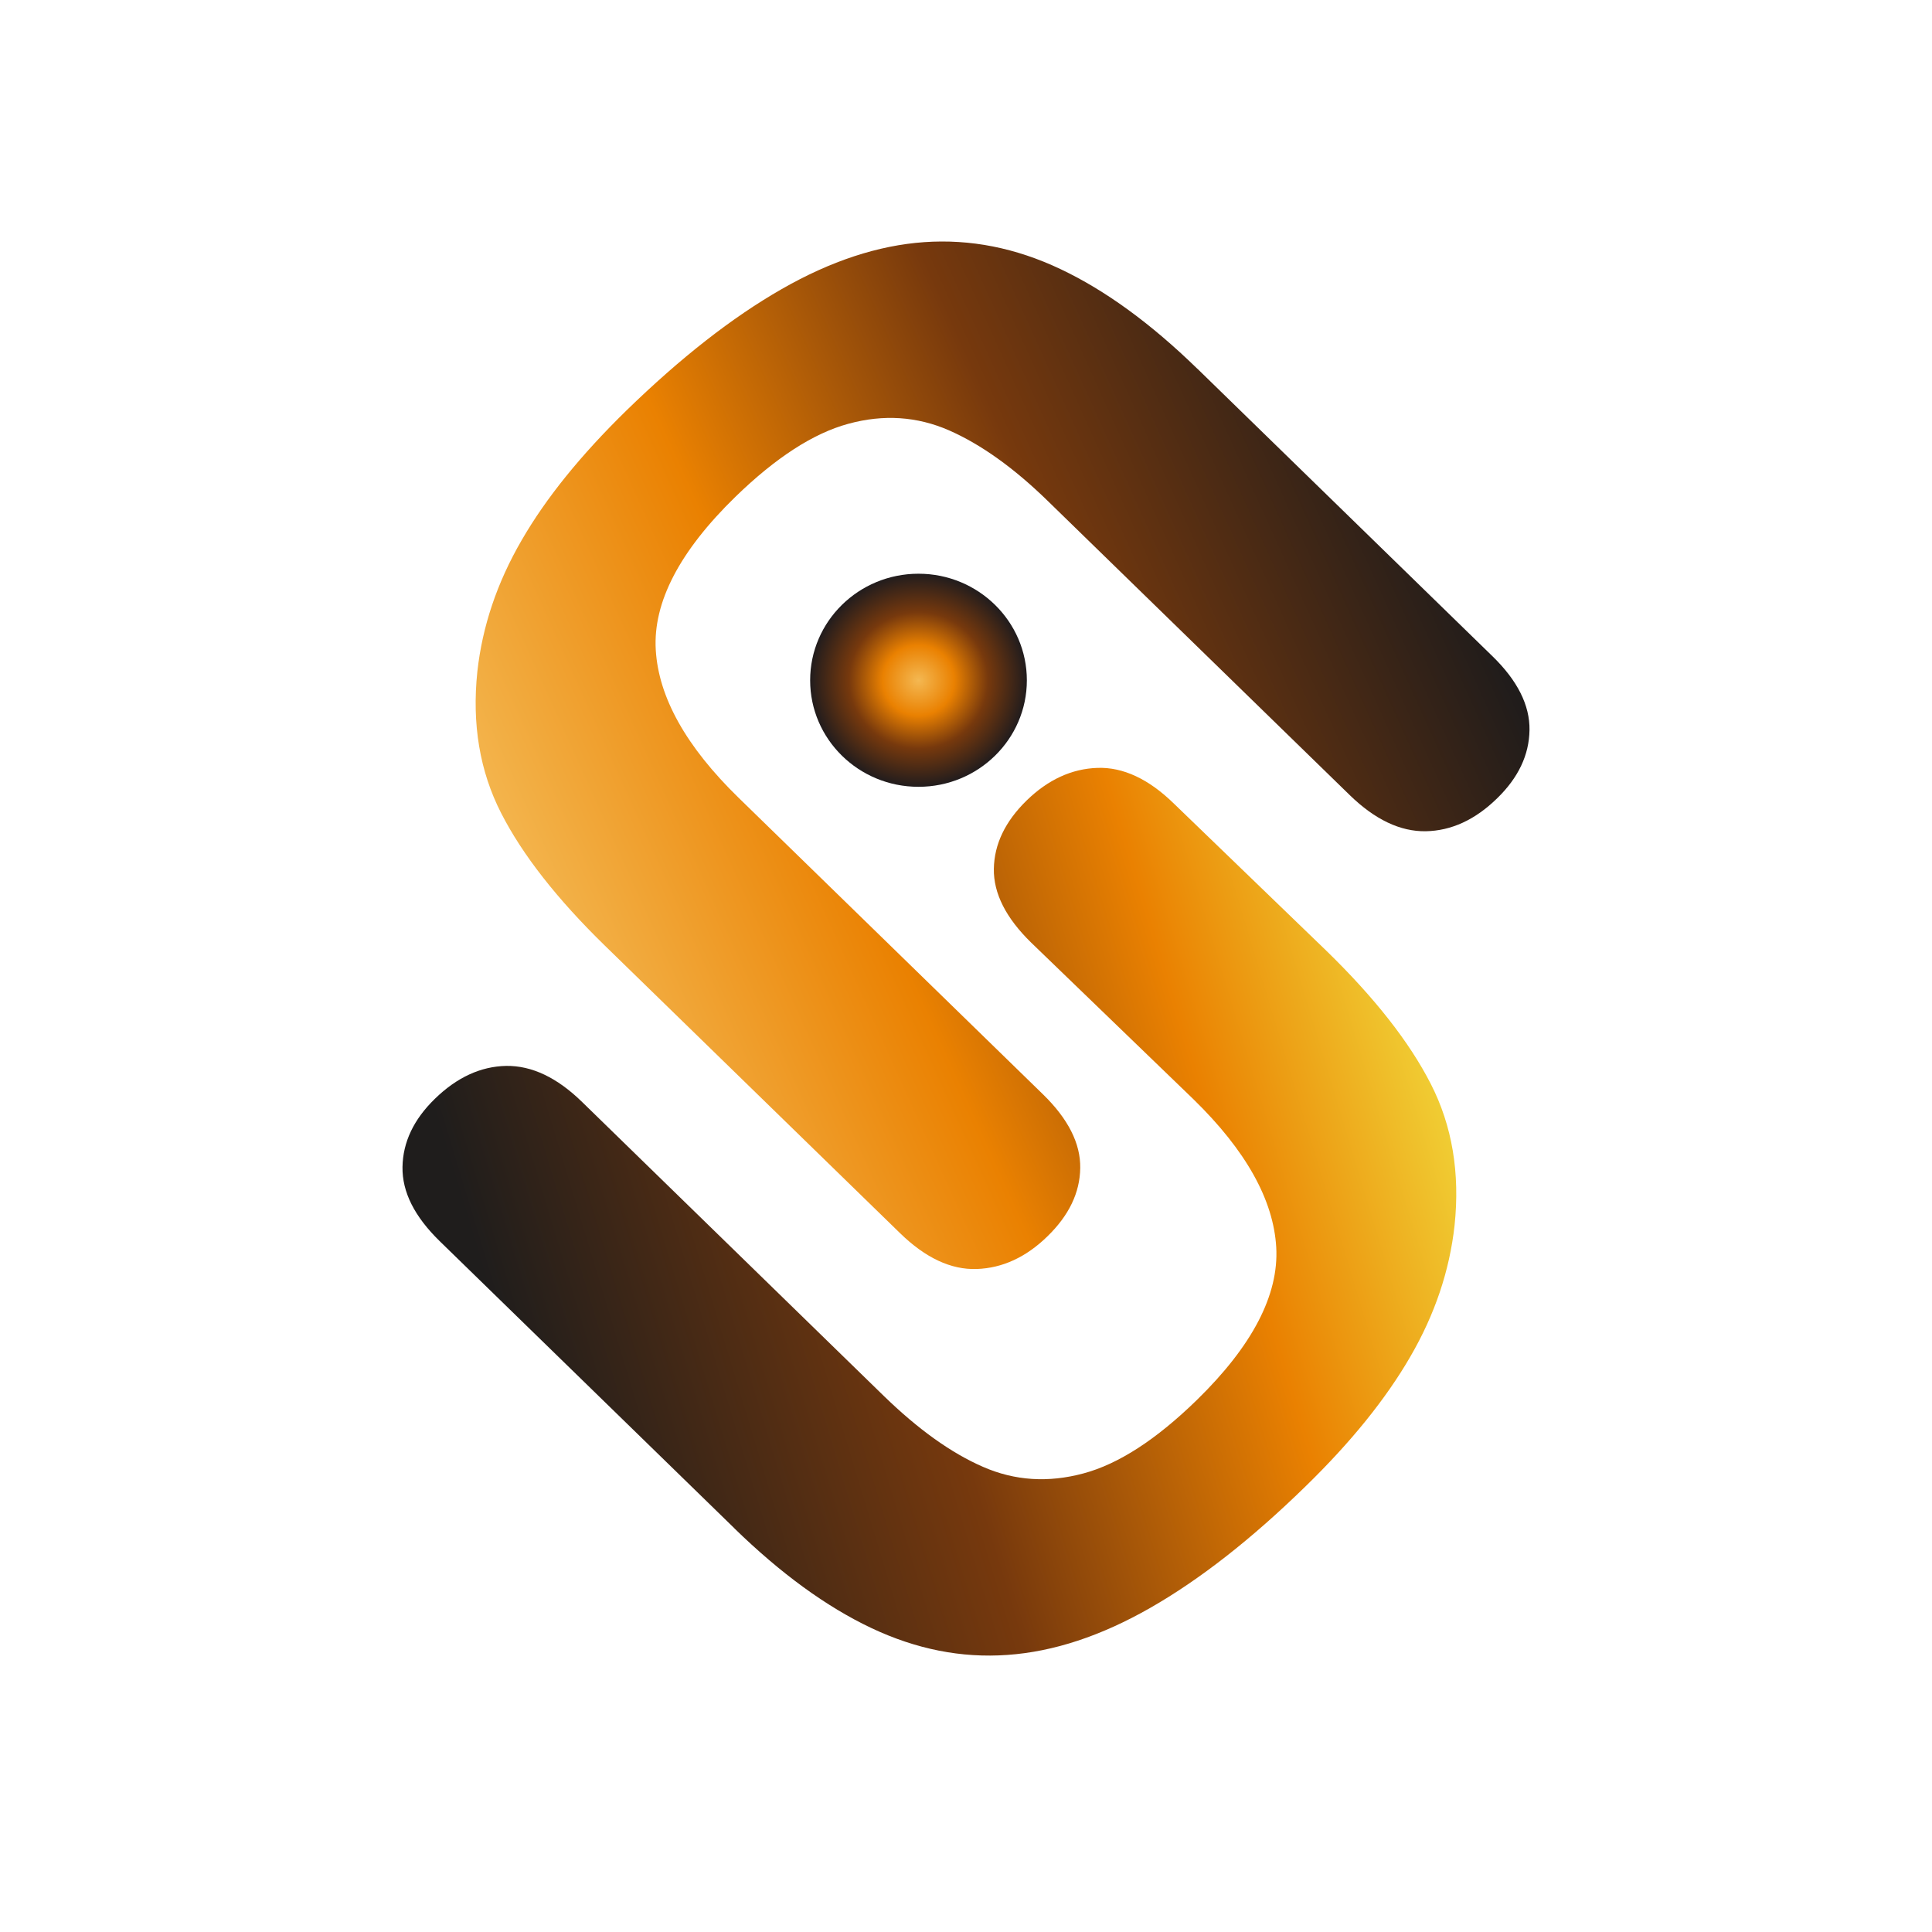
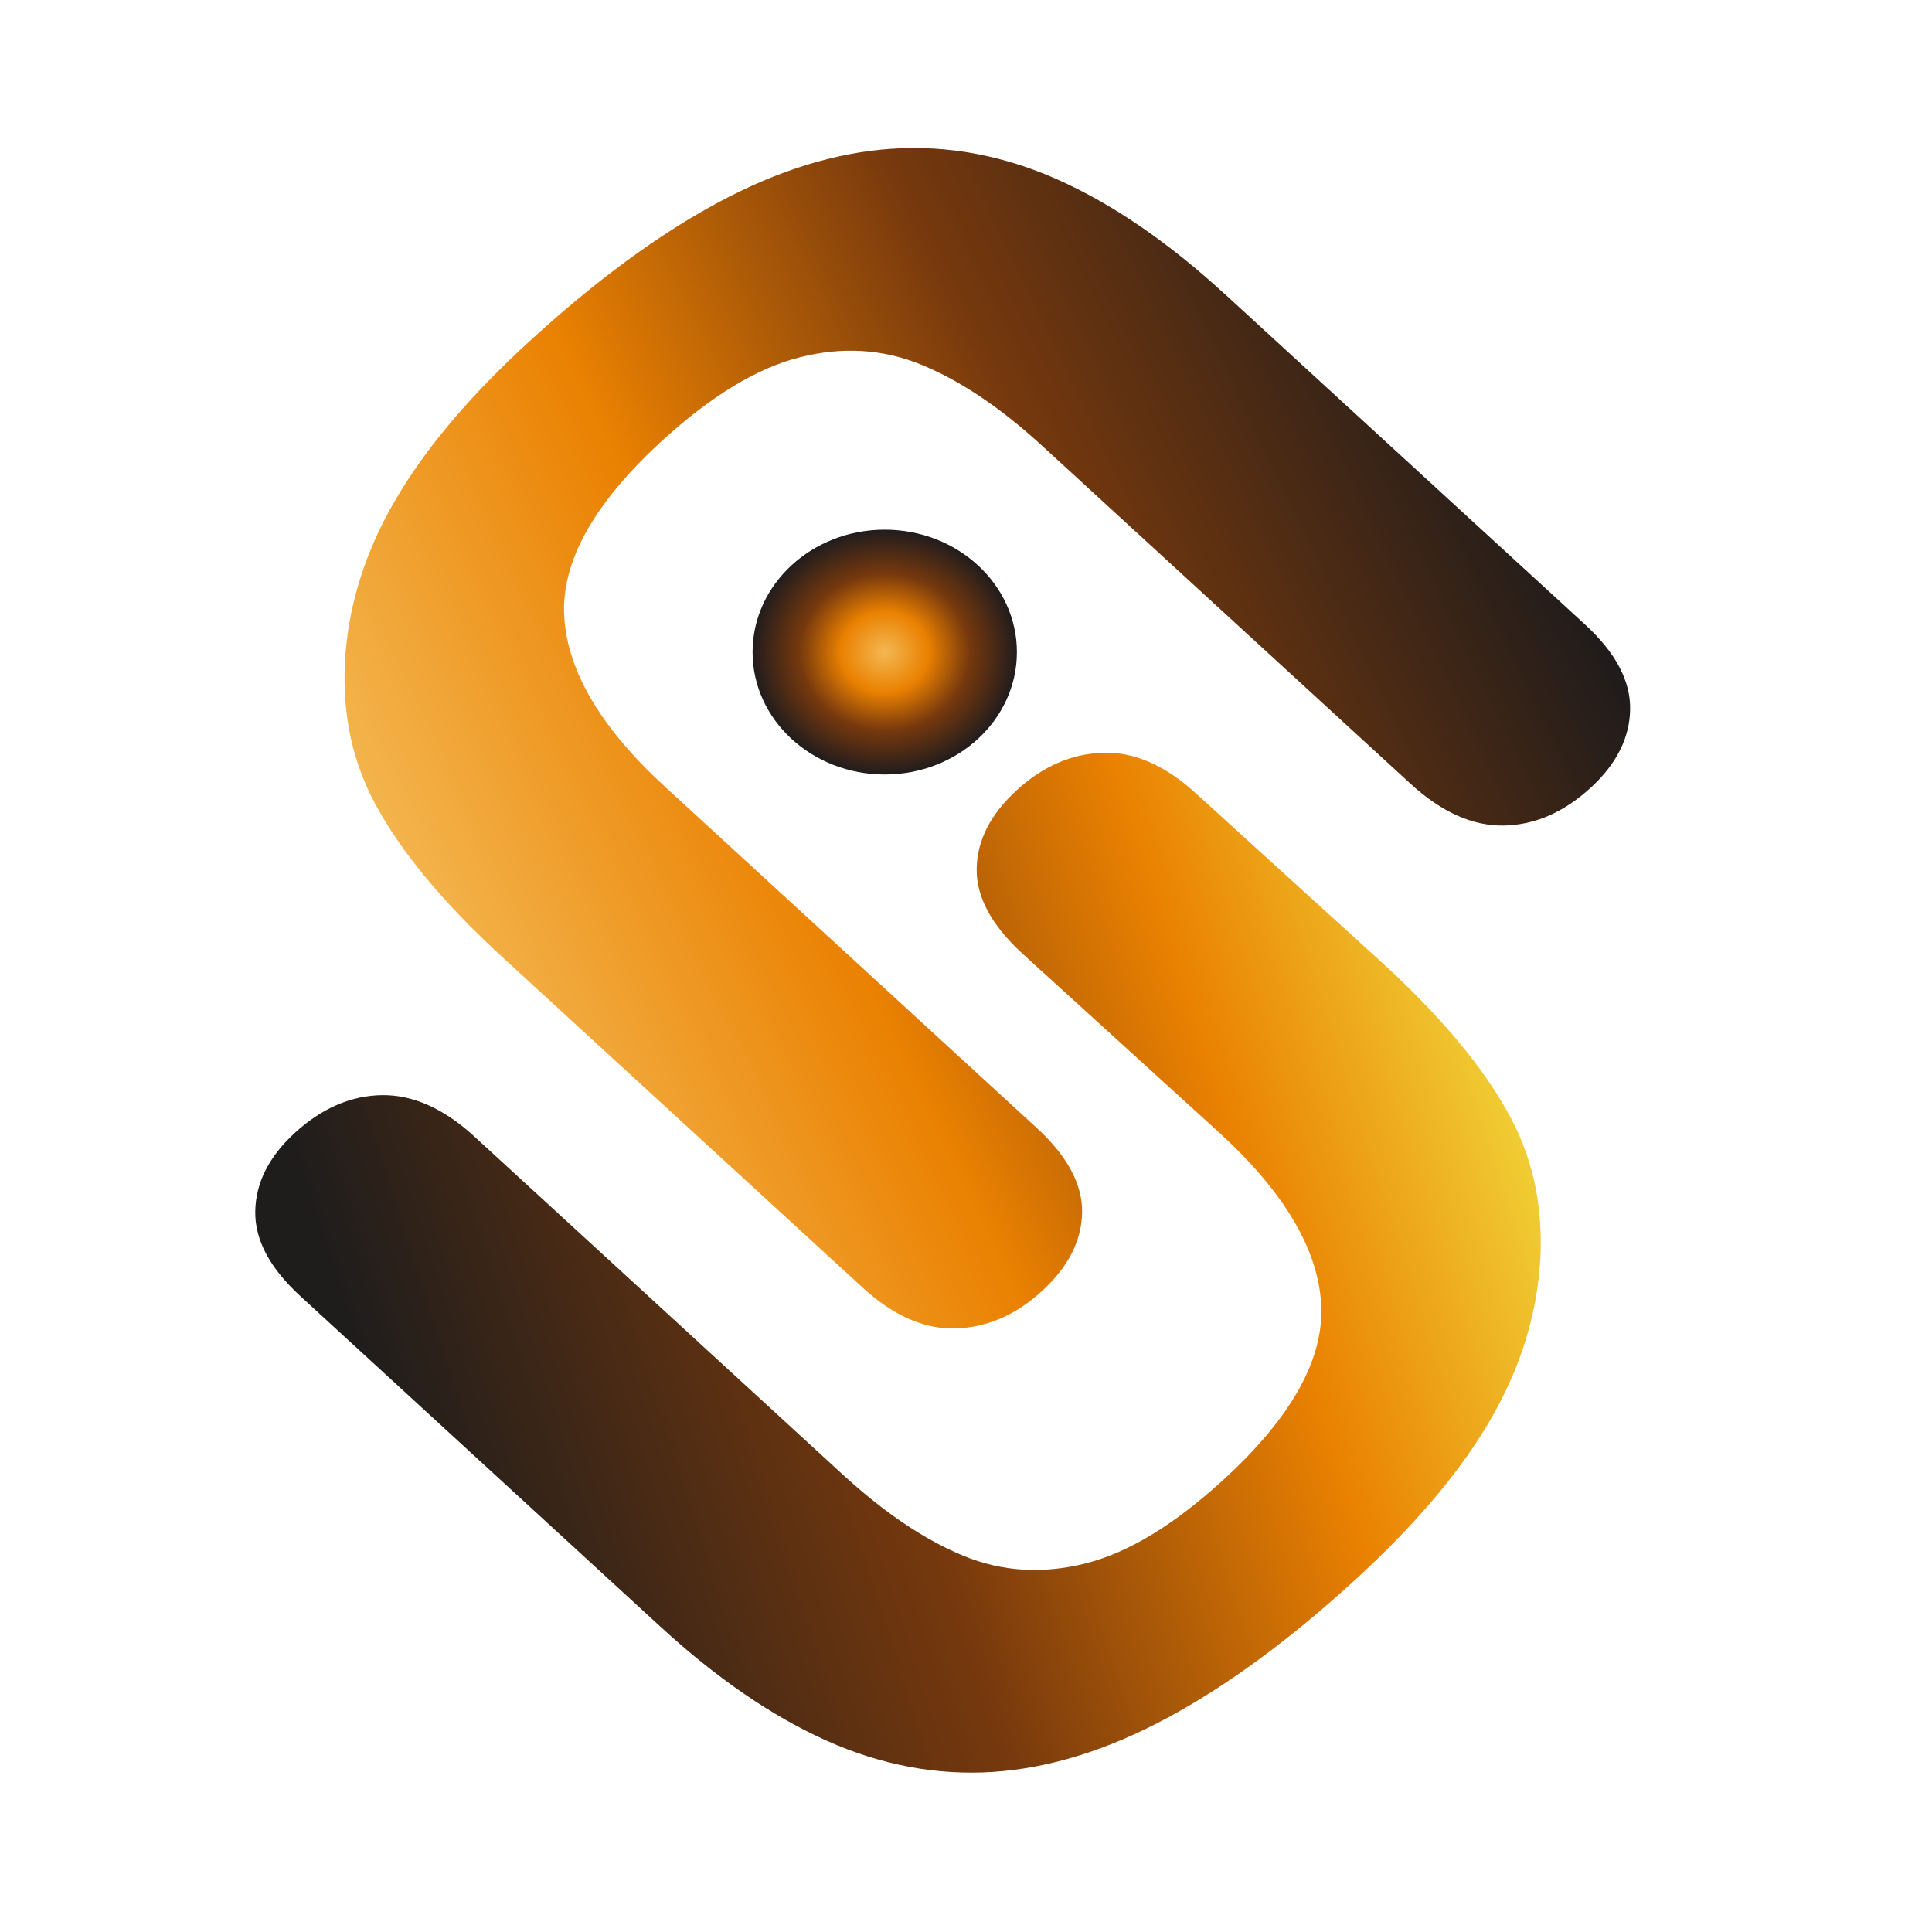
- <svg xmlns="http://www.w3.org/2000/svg" width="24" height="24" viewBox="0 0 24 24" fill="none">
-   <path d="M14.874 4.58L18.539 8.151C18.851 8.454 19.005 8.761 19 9.07C18.995 9.38 18.861 9.661 18.598 9.917C18.324 10.185 18.028 10.32 17.711 10.326C17.394 10.331 17.08 10.181 16.768 9.878L13.019 6.226C12.594 5.811 12.182 5.518 11.787 5.345C11.392 5.173 10.976 5.145 10.54 5.264C10.104 5.382 9.636 5.685 9.134 6.173C8.443 6.847 8.112 7.48 8.146 8.071C8.18 8.662 8.524 9.276 9.175 9.91L12.954 13.592C13.27 13.899 13.424 14.206 13.419 14.51C13.415 14.816 13.279 15.098 13.012 15.358C12.746 15.618 12.452 15.753 12.133 15.764C11.814 15.775 11.496 15.626 11.181 15.319L7.516 11.749C6.92 11.168 6.49 10.619 6.225 10.1C5.96 9.582 5.861 8.995 5.93 8.341C5.992 7.781 6.174 7.239 6.479 6.713C6.782 6.187 7.218 5.65 7.782 5.099C8.455 4.444 9.097 3.942 9.709 3.592C10.319 3.242 10.911 3.048 11.481 3.008C12.053 2.968 12.617 3.079 13.174 3.343C13.732 3.607 14.297 4.019 14.873 4.58H14.874Z" fill="url(#paint0_linear_4212_6487)" />
-   <path d="M9.125 18.987L5.461 15.417C5.149 15.112 4.995 14.807 5 14.497C5.005 14.188 5.139 13.906 5.402 13.65C5.676 13.383 5.972 13.247 6.289 13.241C6.606 13.237 6.92 13.385 7.232 13.69L10.979 17.341C11.406 17.756 11.816 18.05 12.212 18.222C12.607 18.395 13.023 18.421 13.46 18.303C13.896 18.186 14.364 17.882 14.866 17.393C15.557 16.719 15.887 16.086 15.854 15.495C15.82 14.904 15.476 14.29 14.825 13.655L12.811 11.711C12.496 11.404 12.341 11.097 12.346 10.793C12.351 10.487 12.486 10.205 12.753 9.944C13.019 9.685 13.313 9.55 13.632 9.539C13.952 9.528 14.27 9.677 14.584 9.984L16.482 11.816C17.078 12.397 17.509 12.946 17.774 13.465C18.039 13.983 18.138 14.57 18.069 15.224C18.007 15.784 17.825 16.327 17.52 16.852C17.216 17.378 16.781 17.916 16.216 18.466C15.544 19.122 14.902 19.623 14.29 19.973C13.678 20.323 13.087 20.518 12.515 20.558C11.943 20.599 11.38 20.487 10.822 20.223C10.265 19.959 9.699 19.547 9.123 18.986L9.125 18.987Z" fill="url(#paint1_linear_4212_6487)" />
-   <path d="M11.41 9.774C12.153 9.774 12.756 9.182 12.756 8.451C12.756 7.72 12.153 7.127 11.41 7.127C10.666 7.127 10.064 7.72 10.064 8.451C10.064 9.182 10.666 9.774 11.41 9.774Z" fill="url(#paint2_radial_4212_6487)" />
+ <svg xmlns="http://www.w3.org/2000/svg" width="32" height="32" viewBox="0 0 32 32" fill="none">
+   <path d="M20.289 4.872L26.25 10.341C26.758 10.806 27.008 11.276 27 11.75C26.992 12.223 26.774 12.655 26.347 13.047C25.9 13.457 25.419 13.665 24.903 13.674C24.388 13.681 23.877 13.451 23.369 12.987L17.272 7.394C16.58 6.758 15.911 6.308 15.268 6.044C14.625 5.779 13.948 5.738 13.24 5.92C12.53 6.1 11.769 6.565 10.953 7.312C9.828 8.345 9.291 9.314 9.346 10.22C9.401 11.125 9.96 12.065 11.02 13.036L17.166 18.677C17.679 19.147 17.931 19.617 17.923 20.083C17.915 20.551 17.695 20.983 17.26 21.382C16.828 21.779 16.35 21.987 15.831 22.003C15.311 22.02 14.794 21.792 14.283 21.322L8.321 15.853C7.352 14.964 6.651 14.122 6.221 13.328C5.79 12.533 5.629 11.635 5.741 10.633C5.841 9.775 6.138 8.944 6.634 8.139C7.127 7.334 7.835 6.51 8.754 5.667C9.847 4.663 10.892 3.894 11.887 3.358C12.88 2.823 13.842 2.526 14.77 2.464C15.701 2.402 16.617 2.573 17.524 2.977C18.43 3.382 19.351 4.012 20.287 4.872H20.289Z" fill="url(#paint0_linear_3119_13572)" />
+   <path d="M10.937 26.941L4.978 21.471C4.47 21.005 4.22 20.537 4.228 20.063C4.236 19.589 4.455 19.158 4.881 18.766C5.328 18.356 5.81 18.148 6.325 18.139C6.84 18.132 7.352 18.36 7.859 18.826L13.954 24.419C14.648 25.055 15.315 25.505 15.958 25.769C16.601 26.034 17.278 26.073 17.988 25.893C18.698 25.713 19.459 25.248 20.275 24.499C21.4 23.466 21.937 22.497 21.882 21.592C21.827 20.686 21.269 19.746 20.209 18.773L16.934 15.794C16.421 15.324 16.169 14.854 16.177 14.388C16.184 13.92 16.405 13.488 16.839 13.089C17.272 12.692 17.75 12.484 18.269 12.468C18.788 12.451 19.306 12.679 19.817 13.149L22.905 15.957C23.875 16.846 24.575 17.687 25.006 18.482C25.436 19.276 25.598 20.174 25.485 21.176C25.385 22.034 25.088 22.865 24.593 23.671C24.099 24.476 23.391 25.299 22.472 26.143C21.379 27.147 20.334 27.916 19.339 28.451C18.344 28.987 17.382 29.286 16.452 29.348C15.522 29.409 14.605 29.238 13.698 28.834C12.792 28.429 11.871 27.799 10.935 26.939L10.937 26.941Z" fill="url(#paint1_linear_3119_13572)" />
+   <path d="M14.654 12.828C15.863 12.828 16.843 11.921 16.843 10.801C16.843 9.681 15.863 8.773 14.654 8.773C13.445 8.773 12.465 9.681 12.465 10.801C12.465 11.921 13.445 12.828 14.654 12.828Z" fill="url(#paint2_radial_3119_13572)" />
  <defs>
-     <linearGradient id="paint0_linear_4212_6487" x1="17.936" y1="6.661" x2="6.641" y2="11.764" gradientUnits="userSpaceOnUse">
+     <linearGradient id="paint0_linear_3119_13572" x1="25.27" y1="8.059" x2="7.286" y2="16.686" gradientUnits="userSpaceOnUse">
      <stop stop-color="#201C1B" />
      <stop offset="0.36" stop-color="#77390D" />
      <stop offset="0.67" stop-color="#EA8101" />
      <stop offset="1" stop-color="#F4B852" />
    </linearGradient>
-     <linearGradient id="paint1_linear_4212_6487" x1="6.376" y1="17.054" x2="19.502" y2="13.082" gradientUnits="userSpaceOnUse">
+     <linearGradient id="paint1_linear_3119_13572" x1="6.467" y1="23.98" x2="27.591" y2="17.193" gradientUnits="userSpaceOnUse">
      <stop stop-color="#1F1D1C" />
      <stop offset="0.37" stop-color="#77390D" />
      <stop offset="0.67" stop-color="#EA8101" />
      <stop offset="1" stop-color="#F4FB52" />
    </linearGradient>
-     <radialGradient id="paint2_radial_4212_6487" cx="0" cy="0" r="1" gradientUnits="userSpaceOnUse" gradientTransform="translate(11.4098 8.45191) scale(1.34581 1.32377)">
+     <radialGradient id="paint2_radial_3119_13572" cx="0" cy="0" r="1" gradientUnits="userSpaceOnUse" gradientTransform="translate(14.6543 10.8024) scale(2.18903 2.02777)">
      <stop stop-color="#F4B852" />
      <stop offset="0.33" stop-color="#EA8101" />
      <stop offset="0.64" stop-color="#77390D" />
      <stop offset="1" stop-color="#211C1D" />
    </radialGradient>
  </defs>
</svg>
